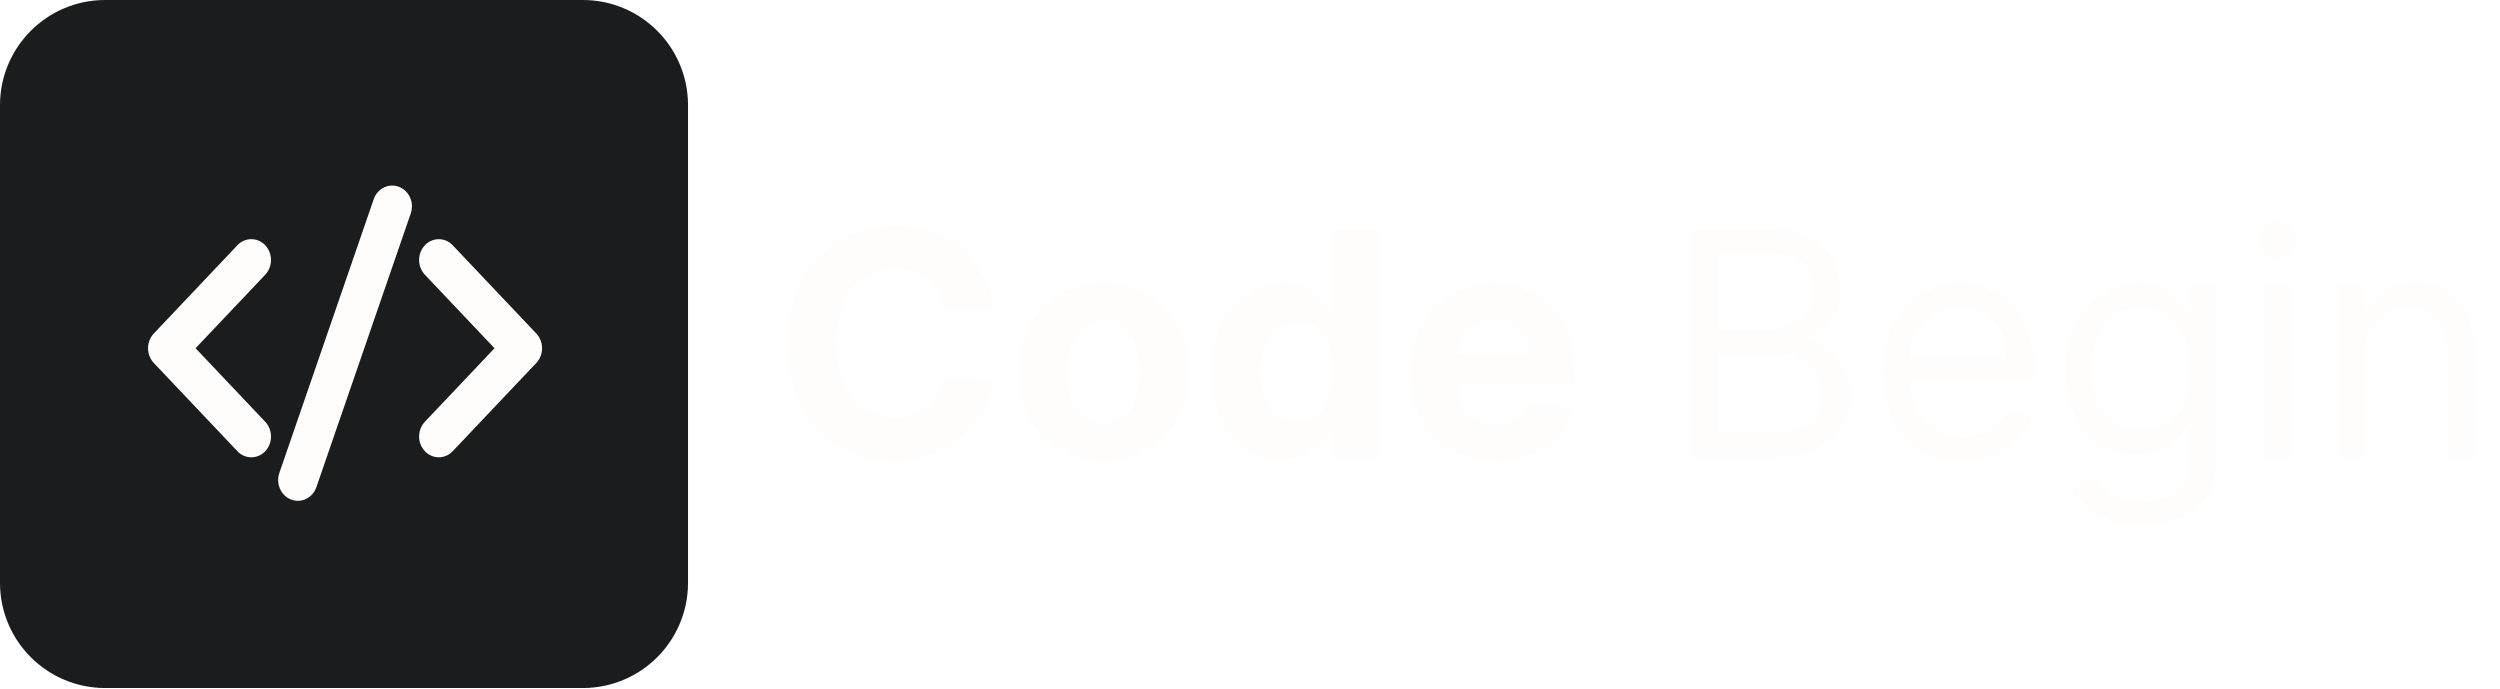
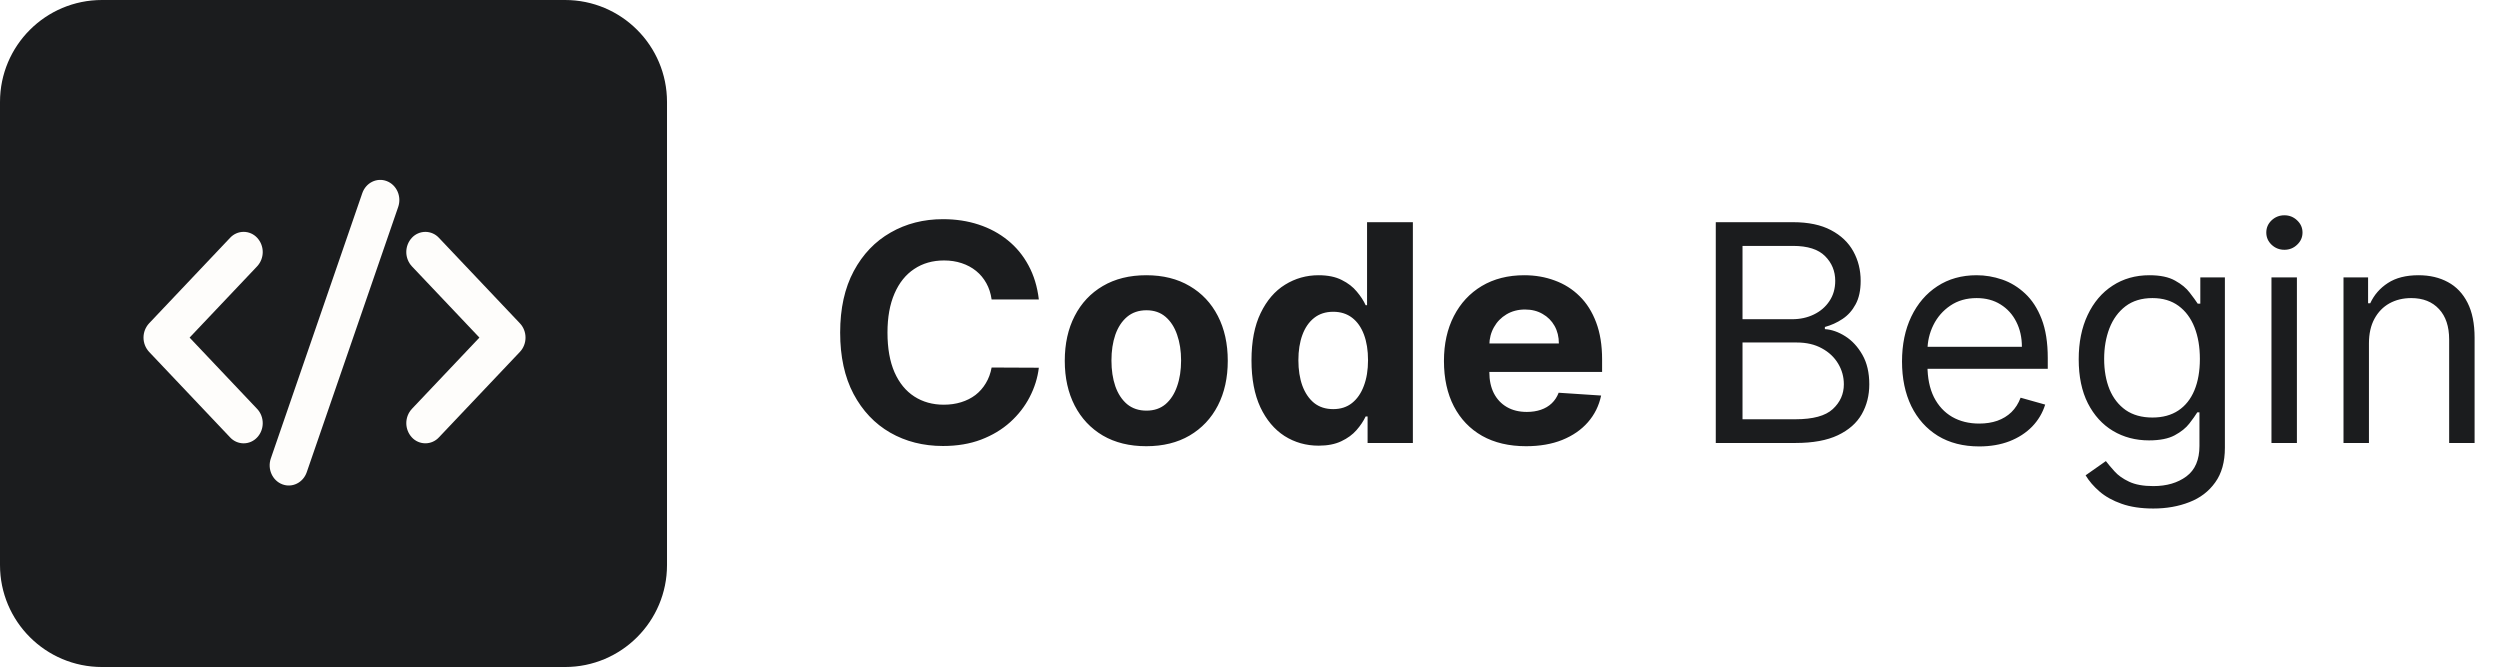
- <svg xmlns="http://www.w3.org/2000/svg" width="952" height="262" viewBox="0 0 952 262" fill="none">
-   <path d="M378.057 117.637H359.509C359.171 115.238 358.479 113.106 357.434 111.243C356.39 109.352 355.049 107.743 353.411 106.416C351.774 105.089 349.883 104.073 347.737 103.367C345.62 102.661 343.319 102.308 340.835 102.308C336.346 102.308 332.436 103.423 329.105 105.653C325.774 107.855 323.191 111.074 321.356 115.308C319.521 119.515 318.603 124.625 318.603 130.638C318.603 136.82 319.521 142.015 321.356 146.221C323.219 150.427 325.816 153.603 329.147 155.749C332.478 157.894 336.332 158.967 340.708 158.967C343.164 158.967 345.436 158.643 347.525 157.993C349.643 157.344 351.52 156.398 353.157 155.156C354.795 153.886 356.15 152.347 357.223 150.54C358.324 148.734 359.086 146.673 359.509 144.358L378.057 144.442C377.577 148.423 376.377 152.262 374.457 155.961C372.566 159.631 370.011 162.919 366.793 165.827C363.603 168.707 359.792 170.993 355.359 172.687C350.955 174.353 345.973 175.186 340.411 175.186C332.676 175.186 325.76 173.435 319.662 169.935C313.592 166.434 308.793 161.367 305.264 154.733C301.763 148.098 300.013 140.067 300.013 130.638C300.013 121.18 301.792 113.135 305.349 106.5C308.906 99.866 313.733 94.813 319.831 91.341C325.929 87.84 332.789 86.09 340.411 86.09C345.436 86.09 350.094 86.795 354.385 88.207C358.705 89.618 362.53 91.679 365.861 94.389C369.192 97.071 371.903 100.36 373.992 104.256C376.109 108.152 377.464 112.612 378.057 117.637ZM420.255 175.27C413.677 175.27 407.988 173.873 403.189 171.078C398.418 168.255 394.734 164.331 392.137 159.306C389.54 154.253 388.241 148.395 388.241 141.732C388.241 135.013 389.54 129.141 392.137 124.116C394.734 119.063 398.418 115.139 403.189 112.344C407.988 109.521 413.677 108.11 420.255 108.11C426.832 108.11 432.507 109.521 437.278 112.344C442.077 115.139 445.775 119.063 448.372 124.116C450.97 129.141 452.268 135.013 452.268 141.732C452.268 148.395 450.97 154.253 448.372 159.306C445.775 164.331 442.077 168.255 437.278 171.078C432.507 173.873 426.832 175.27 420.255 175.27ZM420.339 161.296C423.332 161.296 425.83 160.449 427.835 158.755C429.839 157.033 431.349 154.69 432.366 151.726C433.41 148.762 433.932 145.388 433.932 141.605C433.932 137.822 433.41 134.449 432.366 131.485C431.349 128.52 429.839 126.177 427.835 124.455C425.83 122.733 423.332 121.872 420.339 121.872C417.319 121.872 414.778 122.733 412.717 124.455C410.685 126.177 409.146 128.52 408.101 131.485C407.085 134.449 406.577 137.822 406.577 141.605C406.577 145.388 407.085 148.762 408.101 151.726C409.146 154.69 410.685 157.033 412.717 158.755C414.778 160.449 417.319 161.296 420.339 161.296ZM487.966 175.059C483.026 175.059 478.551 173.788 474.542 171.248C470.562 168.679 467.4 164.91 465.057 159.941C462.742 154.944 461.584 148.818 461.584 141.563C461.584 134.11 462.784 127.913 465.184 122.973C467.583 118.004 470.774 114.292 474.754 111.836C478.763 109.352 483.153 108.11 487.924 108.11C491.565 108.11 494.6 108.731 497.028 109.973C499.484 111.187 501.46 112.711 502.957 114.546C504.481 116.353 505.638 118.131 506.429 119.882H506.979V87.275H524.976V174H507.191V163.583H506.429C505.582 165.39 504.382 167.182 502.829 168.961C501.305 170.711 499.315 172.165 496.859 173.322C494.431 174.48 491.467 175.059 487.966 175.059ZM493.683 160.703C496.591 160.703 499.047 159.913 501.051 158.332C503.084 156.723 504.636 154.478 505.709 151.599C506.81 148.719 507.361 145.346 507.361 141.478C507.361 137.611 506.824 134.251 505.751 131.4C504.679 128.549 503.126 126.347 501.093 124.794C499.061 123.241 496.591 122.465 493.683 122.465C490.719 122.465 488.22 123.269 486.187 124.879C484.155 126.488 482.616 128.718 481.572 131.569C480.527 134.421 480.005 137.724 480.005 141.478C480.005 145.261 480.527 148.606 481.572 151.514C482.645 154.394 484.183 156.652 486.187 158.29C488.22 159.899 490.719 160.703 493.683 160.703ZM569.45 175.27C562.76 175.27 557.001 173.915 552.173 171.205C547.374 168.467 543.676 164.599 541.079 159.602C538.481 154.577 537.183 148.635 537.183 141.775C537.183 135.084 538.481 129.212 541.079 124.159C543.676 119.105 547.332 115.167 552.046 112.344C556.789 109.521 562.35 108.11 568.73 108.11C573.022 108.11 577.016 108.801 580.714 110.185C584.441 111.54 587.687 113.586 590.454 116.325C593.249 119.063 595.423 122.507 596.975 126.657C598.528 130.779 599.304 135.606 599.304 141.139V146.094H544.382V134.915H582.324C582.324 132.317 581.759 130.017 580.63 128.012C579.501 126.008 577.934 124.441 575.929 123.312C573.953 122.154 571.652 121.576 569.027 121.576C566.289 121.576 563.861 122.211 561.743 123.481C559.654 124.723 558.017 126.403 556.831 128.52C555.646 130.609 555.039 132.938 555.01 135.507V146.136C555.01 149.355 555.603 152.135 556.789 154.478C558.003 156.822 559.711 158.628 561.913 159.899C564.115 161.169 566.726 161.804 569.747 161.804C571.751 161.804 573.586 161.522 575.252 160.957C576.917 160.393 578.343 159.546 579.529 158.417C580.714 157.287 581.618 155.904 582.239 154.267L598.923 155.368C598.076 159.377 596.34 162.877 593.715 165.87C591.117 168.834 587.758 171.149 583.636 172.814C579.543 174.452 574.814 175.27 569.45 175.27ZM643.958 174V87.275H674.278C680.319 87.275 685.302 88.32 689.226 90.409C693.15 92.47 696.072 95.251 697.992 98.751C699.911 102.223 700.871 106.077 700.871 110.312C700.871 114.038 700.208 117.115 698.881 119.543C697.582 121.971 695.86 123.891 693.715 125.302C691.598 126.714 689.297 127.758 686.812 128.436V129.283C689.466 129.452 692.134 130.384 694.816 132.077C697.498 133.771 699.742 136.199 701.549 139.361C703.356 142.523 704.259 146.39 704.259 150.964C704.259 155.311 703.271 159.221 701.295 162.694C699.319 166.166 696.199 168.918 691.936 170.951C687.673 172.984 682.126 174 675.294 174H643.958ZM654.46 164.684H675.294C682.154 164.684 687.024 163.357 689.904 160.703C692.811 158.021 694.265 154.775 694.265 150.964C694.265 148.028 693.517 145.318 692.021 142.833C690.525 140.321 688.393 138.316 685.627 136.82C682.86 135.296 679.585 134.533 675.802 134.533H654.46V164.684ZM654.46 125.387H673.939C677.101 125.387 679.952 124.766 682.493 123.524C685.062 122.281 687.095 120.531 688.591 118.273C690.115 116.014 690.878 113.36 690.878 110.312C690.878 106.5 689.551 103.268 686.897 100.614C684.243 97.932 680.037 96.591 674.278 96.591H654.46V125.387ZM747.431 175.355C741.164 175.355 735.757 173.972 731.212 171.205C726.695 168.41 723.209 164.514 720.753 159.518C718.325 154.493 717.111 148.649 717.111 141.986C717.111 135.324 718.325 129.452 720.753 124.37C723.209 119.261 726.625 115.28 731.001 112.429C735.405 109.549 740.542 108.11 746.414 108.11C749.802 108.11 753.147 108.674 756.45 109.803C759.753 110.933 762.76 112.768 765.47 115.308C768.18 117.821 770.34 121.152 771.949 125.302C773.558 129.452 774.363 134.562 774.363 140.631V144.866H724.225V136.227H764.2C764.2 132.557 763.466 129.283 761.998 126.403C760.558 123.524 758.497 121.251 755.815 119.585C753.162 117.92 750.028 117.087 746.414 117.087C742.434 117.087 738.99 118.075 736.082 120.051C733.203 121.999 730.986 124.54 729.434 127.673C727.881 130.807 727.105 134.166 727.105 137.752V143.511C727.105 148.423 727.952 152.587 729.645 156.003C731.368 159.391 733.753 161.974 736.802 163.752C739.851 165.503 743.394 166.378 747.431 166.378C750.056 166.378 752.428 166.011 754.545 165.277C756.69 164.514 758.54 163.385 760.092 161.889C761.645 160.365 762.845 158.473 763.692 156.215L773.347 158.925C772.33 162.2 770.622 165.079 768.223 167.563C765.823 170.019 762.859 171.939 759.33 173.322C755.801 174.678 751.835 175.355 747.431 175.355ZM815.82 199.746C810.992 199.746 806.842 199.125 803.37 197.883C799.898 196.669 797.004 195.06 794.689 193.056C792.402 191.08 790.581 188.962 789.226 186.704L797.187 181.114C798.091 182.3 799.234 183.655 800.617 185.179C802.001 186.732 803.892 188.073 806.292 189.202C808.72 190.36 811.896 190.938 815.82 190.938C821.071 190.938 825.404 189.668 828.82 187.127C832.236 184.587 833.944 180.606 833.944 175.186V161.974H833.097C832.363 163.159 831.318 164.627 829.963 166.378C828.636 168.1 826.717 169.638 824.204 170.993C821.72 172.32 818.36 172.984 814.126 172.984C808.875 172.984 804.16 171.742 799.982 169.257C795.832 166.773 792.543 163.159 790.116 158.417C787.716 153.674 786.516 147.915 786.516 141.139C786.516 134.477 787.688 128.676 790.031 123.735C792.374 118.767 795.635 114.927 799.813 112.217C803.991 109.479 808.818 108.11 814.295 108.11C818.53 108.11 821.889 108.815 824.374 110.227C826.886 111.61 828.806 113.191 830.133 114.97C831.488 116.72 832.532 118.16 833.266 119.289H834.282V108.956H843.937V175.863C843.937 181.453 842.667 185.998 840.126 189.499C837.614 193.027 834.226 195.611 829.963 197.248C825.729 198.914 821.014 199.746 815.82 199.746ZM815.481 164.006C819.49 164.006 822.877 163.089 825.644 161.254C828.411 159.419 830.514 156.779 831.953 153.335C833.393 149.891 834.113 145.769 834.113 140.97C834.113 136.284 833.407 132.148 831.996 128.563C830.584 124.977 828.495 122.168 825.729 120.136C822.962 118.103 819.546 117.087 815.481 117.087C811.246 117.087 807.717 118.16 804.894 120.305C802.1 122.451 799.996 125.33 798.585 128.944C797.201 132.557 796.51 136.566 796.51 140.97C796.51 145.487 797.216 149.482 798.627 152.954C800.067 156.398 802.184 159.108 804.979 161.084C807.802 163.032 811.303 164.006 815.481 164.006ZM862.231 174V108.956H872.225V174H862.231ZM867.312 98.116C865.364 98.116 863.685 97.453 862.273 96.126C860.89 94.799 860.198 93.204 860.198 91.341C860.198 89.477 860.89 87.882 862.273 86.555C863.685 85.229 865.364 84.565 867.312 84.565C869.26 84.565 870.926 85.229 872.309 86.555C873.721 87.882 874.427 89.477 874.427 91.341C874.427 93.204 873.721 94.799 872.309 96.126C870.926 97.453 869.26 98.116 867.312 98.116ZM900.522 134.872V174H890.529V108.956H900.183V119.12H901.03C902.555 115.817 904.87 113.163 907.975 111.158C911.081 109.126 915.089 108.11 920.001 108.11C924.405 108.11 928.259 109.013 931.562 110.82C934.865 112.598 937.434 115.308 939.269 118.95C941.104 122.564 942.021 127.137 942.021 132.67V174H932.028V133.348C932.028 128.238 930.701 124.258 928.047 121.406C925.393 118.527 921.752 117.087 917.122 117.087C913.932 117.087 911.081 117.779 908.568 119.162C906.084 120.545 904.122 122.564 902.682 125.217C901.242 127.871 900.522 131.089 900.522 134.872Z" fill="#FEFDFB" />
+ <svg xmlns="http://www.w3.org/2000/svg" width="982" height="262" viewBox="0 0 982 262" fill="none">
+   <path d="M408.057 117.637H389.509C389.171 115.238 388.479 113.106 387.434 111.243C386.39 109.352 385.049 107.743 383.411 106.416C381.774 105.089 379.883 104.073 377.737 103.367C375.62 102.661 373.319 102.308 370.835 102.308C366.346 102.308 362.436 103.423 359.105 105.653C355.774 107.855 353.191 111.074 351.356 115.308C349.521 119.515 348.603 124.625 348.603 130.638C348.603 136.82 349.521 142.015 351.356 146.221C353.219 150.427 355.816 153.603 359.147 155.749C362.478 157.894 366.332 158.967 370.708 158.967C373.164 158.967 375.436 158.643 377.525 157.993C379.643 157.344 381.52 156.398 383.157 155.156C384.795 153.886 386.15 152.347 387.223 150.54C388.324 148.734 389.086 146.673 389.509 144.358L408.057 144.442C407.577 148.423 406.377 152.262 404.457 155.961C402.566 159.631 400.011 162.919 396.793 165.827C393.603 168.707 389.792 170.993 385.359 172.687C380.955 174.353 375.973 175.186 370.411 175.186C362.676 175.186 355.76 173.435 349.662 169.935C343.592 166.434 338.793 161.367 335.264 154.733C331.763 148.098 330.013 140.067 330.013 130.638C330.013 121.18 331.792 113.135 335.349 106.5C338.906 99.866 343.733 94.813 349.831 91.341C355.929 87.84 362.789 86.09 370.411 86.09C375.436 86.09 380.094 86.795 384.385 88.207C388.705 89.618 392.53 91.679 395.861 94.389C399.192 97.071 401.903 100.36 403.992 104.256C406.109 108.152 407.464 112.612 408.057 117.637ZM450.255 175.27C443.677 175.27 437.988 173.873 433.189 171.078C428.418 168.255 424.734 164.331 422.137 159.306C419.54 154.253 418.241 148.395 418.241 141.732C418.241 135.013 419.54 129.141 422.137 124.116C424.734 119.063 428.418 115.139 433.189 112.344C437.988 109.521 443.677 108.11 450.255 108.11C456.832 108.11 462.507 109.521 467.278 112.344C472.077 115.139 475.775 119.063 478.372 124.116C480.97 129.141 482.268 135.013 482.268 141.732C482.268 148.395 480.97 154.253 478.372 159.306C475.775 164.331 472.077 168.255 467.278 171.078C462.507 173.873 456.832 175.27 450.255 175.27ZM450.339 161.296C453.332 161.296 455.83 160.449 457.835 158.755C459.839 157.033 461.349 154.69 462.366 151.726C463.41 148.762 463.932 145.388 463.932 141.605C463.932 137.822 463.41 134.449 462.366 131.485C461.349 128.52 459.839 126.177 457.835 124.455C455.83 122.733 453.332 121.872 450.339 121.872C447.319 121.872 444.778 122.733 442.717 124.455C440.685 126.177 439.146 128.52 438.101 131.485C437.085 134.449 436.577 137.822 436.577 141.605C436.577 145.388 437.085 148.762 438.101 151.726C439.146 154.69 440.685 157.033 442.717 158.755C444.778 160.449 447.319 161.296 450.339 161.296ZM517.966 175.059C513.026 175.059 508.551 173.788 504.542 171.248C500.562 168.679 497.4 164.91 495.057 159.941C492.742 154.944 491.584 148.818 491.584 141.563C491.584 134.11 492.784 127.913 495.184 122.973C497.583 118.004 500.774 114.292 504.754 111.836C508.763 109.352 513.153 108.11 517.924 108.11C521.565 108.11 524.6 108.731 527.028 109.973C529.484 111.187 531.46 112.711 532.957 114.546C534.481 116.353 535.638 118.131 536.429 119.882H536.979V87.275H554.976V174H537.191V163.583H536.429C535.582 165.39 534.382 167.182 532.829 168.961C531.305 170.711 529.315 172.165 526.859 173.322C524.431 174.48 521.467 175.059 517.966 175.059ZM523.683 160.703C526.591 160.703 529.047 159.913 531.051 158.332C533.084 156.723 534.636 154.478 535.709 151.599C536.81 148.719 537.361 145.346 537.361 141.478C537.361 137.611 536.824 134.251 535.751 131.4C534.679 128.549 533.126 126.347 531.093 124.794C529.061 123.241 526.591 122.465 523.683 122.465C520.719 122.465 518.22 123.269 516.187 124.879C514.155 126.488 512.616 128.718 511.572 131.569C510.527 134.421 510.005 137.724 510.005 141.478C510.005 145.261 510.527 148.606 511.572 151.514C512.645 154.394 514.183 156.652 516.187 158.29C518.22 159.899 520.719 160.703 523.683 160.703ZM599.45 175.27C592.76 175.27 587.001 173.915 582.173 171.205C577.374 168.467 573.676 164.599 571.079 159.602C568.481 154.577 567.183 148.635 567.183 141.775C567.183 135.084 568.481 129.212 571.079 124.159C573.676 119.105 577.332 115.167 582.046 112.344C586.789 109.521 592.35 108.11 598.73 108.11C603.022 108.11 607.016 108.801 610.714 110.185C614.441 111.54 617.687 113.586 620.454 116.325C623.249 119.063 625.423 122.507 626.975 126.657C628.528 130.779 629.304 135.606 629.304 141.139V146.094H574.382V134.915H612.324C612.324 132.317 611.759 130.017 610.63 128.012C609.501 126.008 607.934 124.441 605.929 123.312C603.953 122.154 601.652 121.576 599.027 121.576C596.289 121.576 593.861 122.211 591.743 123.481C589.654 124.723 588.017 126.403 586.831 128.52C585.646 130.609 585.039 132.938 585.01 135.507V146.136C585.01 149.355 585.603 152.135 586.789 154.478C588.003 156.822 589.711 158.628 591.913 159.899C594.115 161.169 596.726 161.804 599.747 161.804C601.751 161.804 603.586 161.522 605.252 160.957C606.917 160.393 608.343 159.546 609.529 158.417C610.714 157.287 611.618 155.904 612.239 154.267L628.923 155.368C628.076 159.377 626.34 162.877 623.715 165.87C621.117 168.834 617.758 171.149 613.636 172.814C609.543 174.452 604.814 175.27 599.45 175.27ZM673.958 174V87.275H704.278C710.319 87.275 715.302 88.32 719.226 90.409C723.15 92.47 726.072 95.251 727.992 98.751C729.911 102.223 730.871 106.077 730.871 110.312C730.871 114.038 730.208 117.115 728.881 119.543C727.582 121.971 725.86 123.891 723.715 125.302C721.598 126.714 719.297 127.758 716.812 128.436V129.283C719.466 129.452 722.134 130.384 724.816 132.077C727.498 133.771 729.742 136.199 731.549 139.361C733.356 142.523 734.259 146.39 734.259 150.964C734.259 155.311 733.271 159.221 731.295 162.694C729.319 166.166 726.199 168.918 721.936 170.951C717.673 172.984 712.126 174 705.294 174H673.958ZM684.46 164.684H705.294C712.154 164.684 717.024 163.357 719.904 160.703C722.811 158.021 724.265 154.775 724.265 150.964C724.265 148.028 723.517 145.318 722.021 142.833C720.525 140.321 718.393 138.316 715.627 136.82C712.86 135.296 709.585 134.533 705.802 134.533H684.46V164.684ZM684.46 125.387H703.939C707.101 125.387 709.952 124.766 712.493 123.524C715.062 122.281 717.095 120.531 718.591 118.273C720.115 116.014 720.878 113.36 720.878 110.312C720.878 106.5 719.551 103.268 716.897 100.614C714.243 97.932 710.037 96.591 704.278 96.591H684.46V125.387ZM777.431 175.355C771.164 175.355 765.757 173.972 761.212 171.205C756.695 168.41 753.209 164.514 750.753 159.518C748.325 154.493 747.111 148.649 747.111 141.986C747.111 135.324 748.325 129.452 750.753 124.37C753.209 119.261 756.625 115.28 761.001 112.429C765.405 109.549 770.542 108.11 776.414 108.11C779.802 108.11 783.147 108.674 786.45 109.803C789.753 110.933 792.76 112.768 795.47 115.308C798.18 117.821 800.34 121.152 801.949 125.302C803.558 129.452 804.363 134.562 804.363 140.631V144.866H754.225V136.227H794.2C794.2 132.557 793.466 129.283 791.998 126.403C790.558 123.524 788.497 121.251 785.815 119.585C783.162 117.92 780.028 117.087 776.414 117.087C772.434 117.087 768.99 118.075 766.082 120.051C763.203 121.999 760.986 124.54 759.434 127.673C757.881 130.807 757.105 134.166 757.105 137.752V143.511C757.105 148.423 757.952 152.587 759.645 156.003C761.368 159.391 763.753 161.974 766.802 163.752C769.851 165.503 773.394 166.378 777.431 166.378C780.056 166.378 782.428 166.011 784.545 165.277C786.69 164.514 788.54 163.385 790.092 161.889C791.645 160.365 792.845 158.473 793.692 156.215L803.347 158.925C802.33 162.2 800.622 165.079 798.223 167.563C795.823 170.019 792.859 171.939 789.33 173.322C785.801 174.678 781.835 175.355 777.431 175.355ZM845.82 199.746C840.992 199.746 836.842 199.125 833.37 197.883C829.898 196.669 827.004 195.06 824.689 193.056C822.402 191.08 820.581 188.962 819.226 186.704L827.187 181.114C828.091 182.3 829.234 183.655 830.617 185.179C832.001 186.732 833.892 188.073 836.292 189.202C838.72 190.36 841.896 190.938 845.82 190.938C851.071 190.938 855.404 189.668 858.82 187.127C862.236 184.587 863.944 180.606 863.944 175.186V161.974H863.097C862.363 163.159 861.318 164.627 859.963 166.378C858.636 168.1 856.717 169.638 854.204 170.993C851.72 172.32 848.36 172.984 844.126 172.984C838.875 172.984 834.16 171.742 829.982 169.257C825.832 166.773 822.543 163.159 820.116 158.417C817.716 153.674 816.516 147.915 816.516 141.139C816.516 134.477 817.688 128.676 820.031 123.735C822.374 118.767 825.635 114.927 829.813 112.217C833.991 109.479 838.818 108.11 844.295 108.11C848.53 108.11 851.889 108.815 854.374 110.227C856.886 111.61 858.806 113.191 860.133 114.97C861.488 116.72 862.532 118.16 863.266 119.289H864.282V108.956H873.937V175.863C873.937 181.453 872.667 185.998 870.126 189.499C867.614 193.027 864.226 195.611 859.963 197.248C855.729 198.914 851.014 199.746 845.82 199.746ZM845.481 164.006C849.49 164.006 852.877 163.089 855.644 161.254C858.411 159.419 860.514 156.779 861.953 153.335C863.393 149.891 864.113 145.769 864.113 140.97C864.113 136.284 863.407 132.148 861.996 128.563C860.584 124.977 858.495 122.168 855.729 120.136C852.962 118.103 849.546 117.087 845.481 117.087C841.246 117.087 837.717 118.16 834.894 120.305C832.1 122.451 829.996 125.33 828.585 128.944C827.201 132.557 826.51 136.566 826.51 140.97C826.51 145.487 827.216 149.482 828.627 152.954C830.067 156.398 832.184 159.108 834.979 161.084C837.802 163.032 841.303 164.006 845.481 164.006ZM892.231 174V108.956H902.225V174H892.231ZM897.312 98.116C895.364 98.116 893.685 97.453 892.273 96.126C890.89 94.799 890.198 93.204 890.198 91.341C890.198 89.477 890.89 87.882 892.273 86.555C893.685 85.229 895.364 84.565 897.312 84.565C899.26 84.565 900.926 85.229 902.309 86.555C903.721 87.882 904.427 89.477 904.427 91.341C904.427 93.204 903.721 94.799 902.309 96.126C900.926 97.453 899.26 98.116 897.312 98.116ZM930.522 134.872V174H920.529V108.956H930.183V119.12H931.03C932.555 115.817 934.87 113.163 937.975 111.158C941.081 109.126 945.089 108.11 950.001 108.11C954.405 108.11 958.259 109.013 961.562 110.82C964.865 112.598 967.434 115.308 969.269 118.95C971.104 122.564 972.021 127.137 972.021 132.67V174H962.028V133.348C962.028 128.238 960.701 124.258 958.047 121.406C955.393 118.527 951.752 117.087 947.122 117.087C943.932 117.087 941.081 117.779 938.568 119.162C936.084 120.545 934.122 122.564 932.682 125.217C931.242 127.871 930.522 131.089 930.522 134.872Z" fill="#1B1C1E" />
  <rect width="262" height="262" rx="40.05" fill="#1B1C1E" />
  <path d="M151.924 71.139C155.826 72.64 157.829 77.179 156.411 81.291L120.486 185.496C119.06 189.608 114.761 191.724 110.866 190.231C106.965 188.73 104.961 184.191 106.38 180.079L142.305 75.874C143.731 71.762 148.03 69.646 151.924 71.139ZM74.476 132.606L101.007 160.623C103.933 163.715 103.933 168.727 101.007 171.818C100.331 172.55 99.51 173.133 98.597 173.532C97.684 173.932 96.699 174.138 95.702 174.138C94.706 174.138 93.72 173.932 92.808 173.532C91.895 173.133 91.074 172.55 90.398 171.818L58.561 138.211C57.152 136.686 56.37 134.686 56.37 132.61C56.37 130.534 57.152 128.534 58.561 127.009L90.398 93.394C91.074 92.662 91.895 92.079 92.808 91.68C93.72 91.28 94.706 91.074 95.702 91.074C96.699 91.074 97.684 91.28 98.597 91.68C99.51 92.079 100.331 92.662 101.007 93.394C102.418 94.919 103.202 96.921 103.202 98.999C103.202 101.077 102.418 103.078 101.007 104.604L74.476 132.606ZM188.315 132.606L161.784 104.604C160.375 103.079 159.592 101.079 159.592 99.003C159.592 96.926 160.375 94.926 161.784 93.401C162.46 92.67 163.281 92.086 164.193 91.687C165.106 91.288 166.092 91.082 167.088 91.082C168.085 91.082 169.07 91.288 169.983 91.687C170.896 92.086 171.717 92.67 172.393 93.401L204.23 127.009C207.156 130.1 207.156 135.112 204.23 138.211L172.393 171.811C171.717 172.542 170.896 173.126 169.983 173.525C169.07 173.924 168.085 174.13 167.088 174.13C166.092 174.13 165.106 173.924 164.193 173.525C163.281 173.126 162.46 172.542 161.784 171.811C160.377 170.286 159.596 168.288 159.596 166.213C159.596 164.139 160.377 162.14 161.784 160.616L188.315 132.606Z" fill="#FEFDFB" />
</svg>
